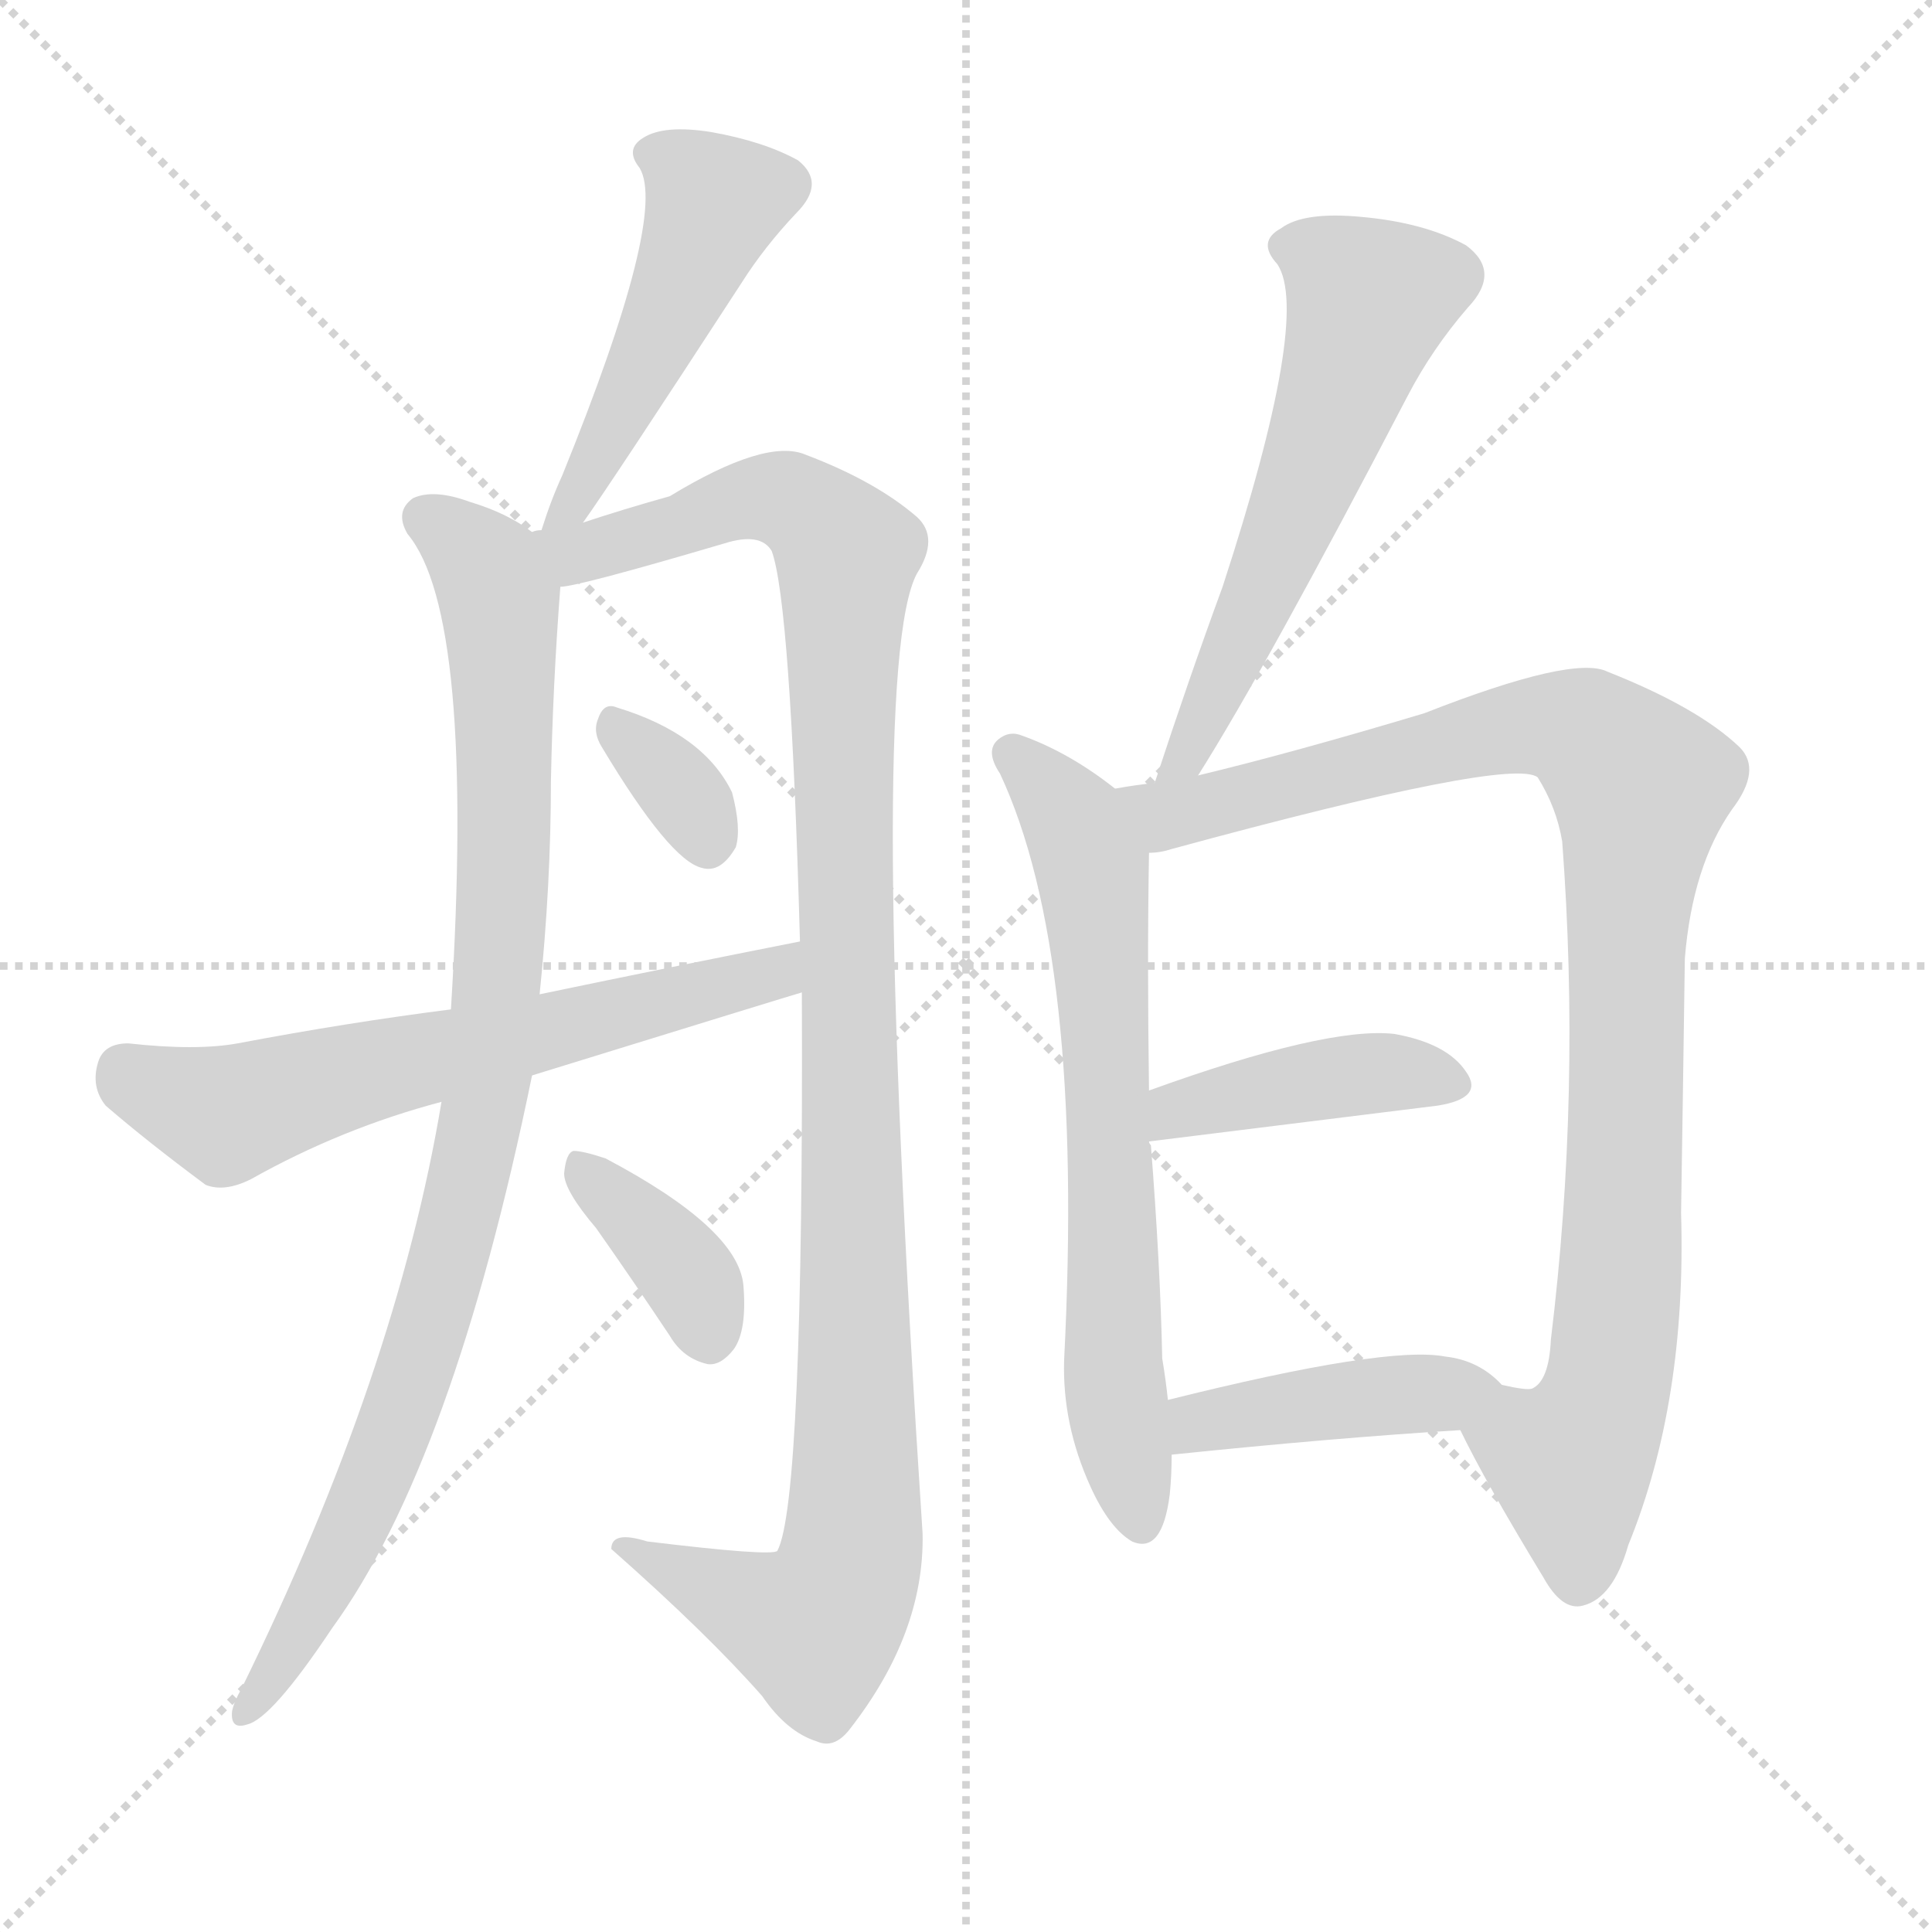
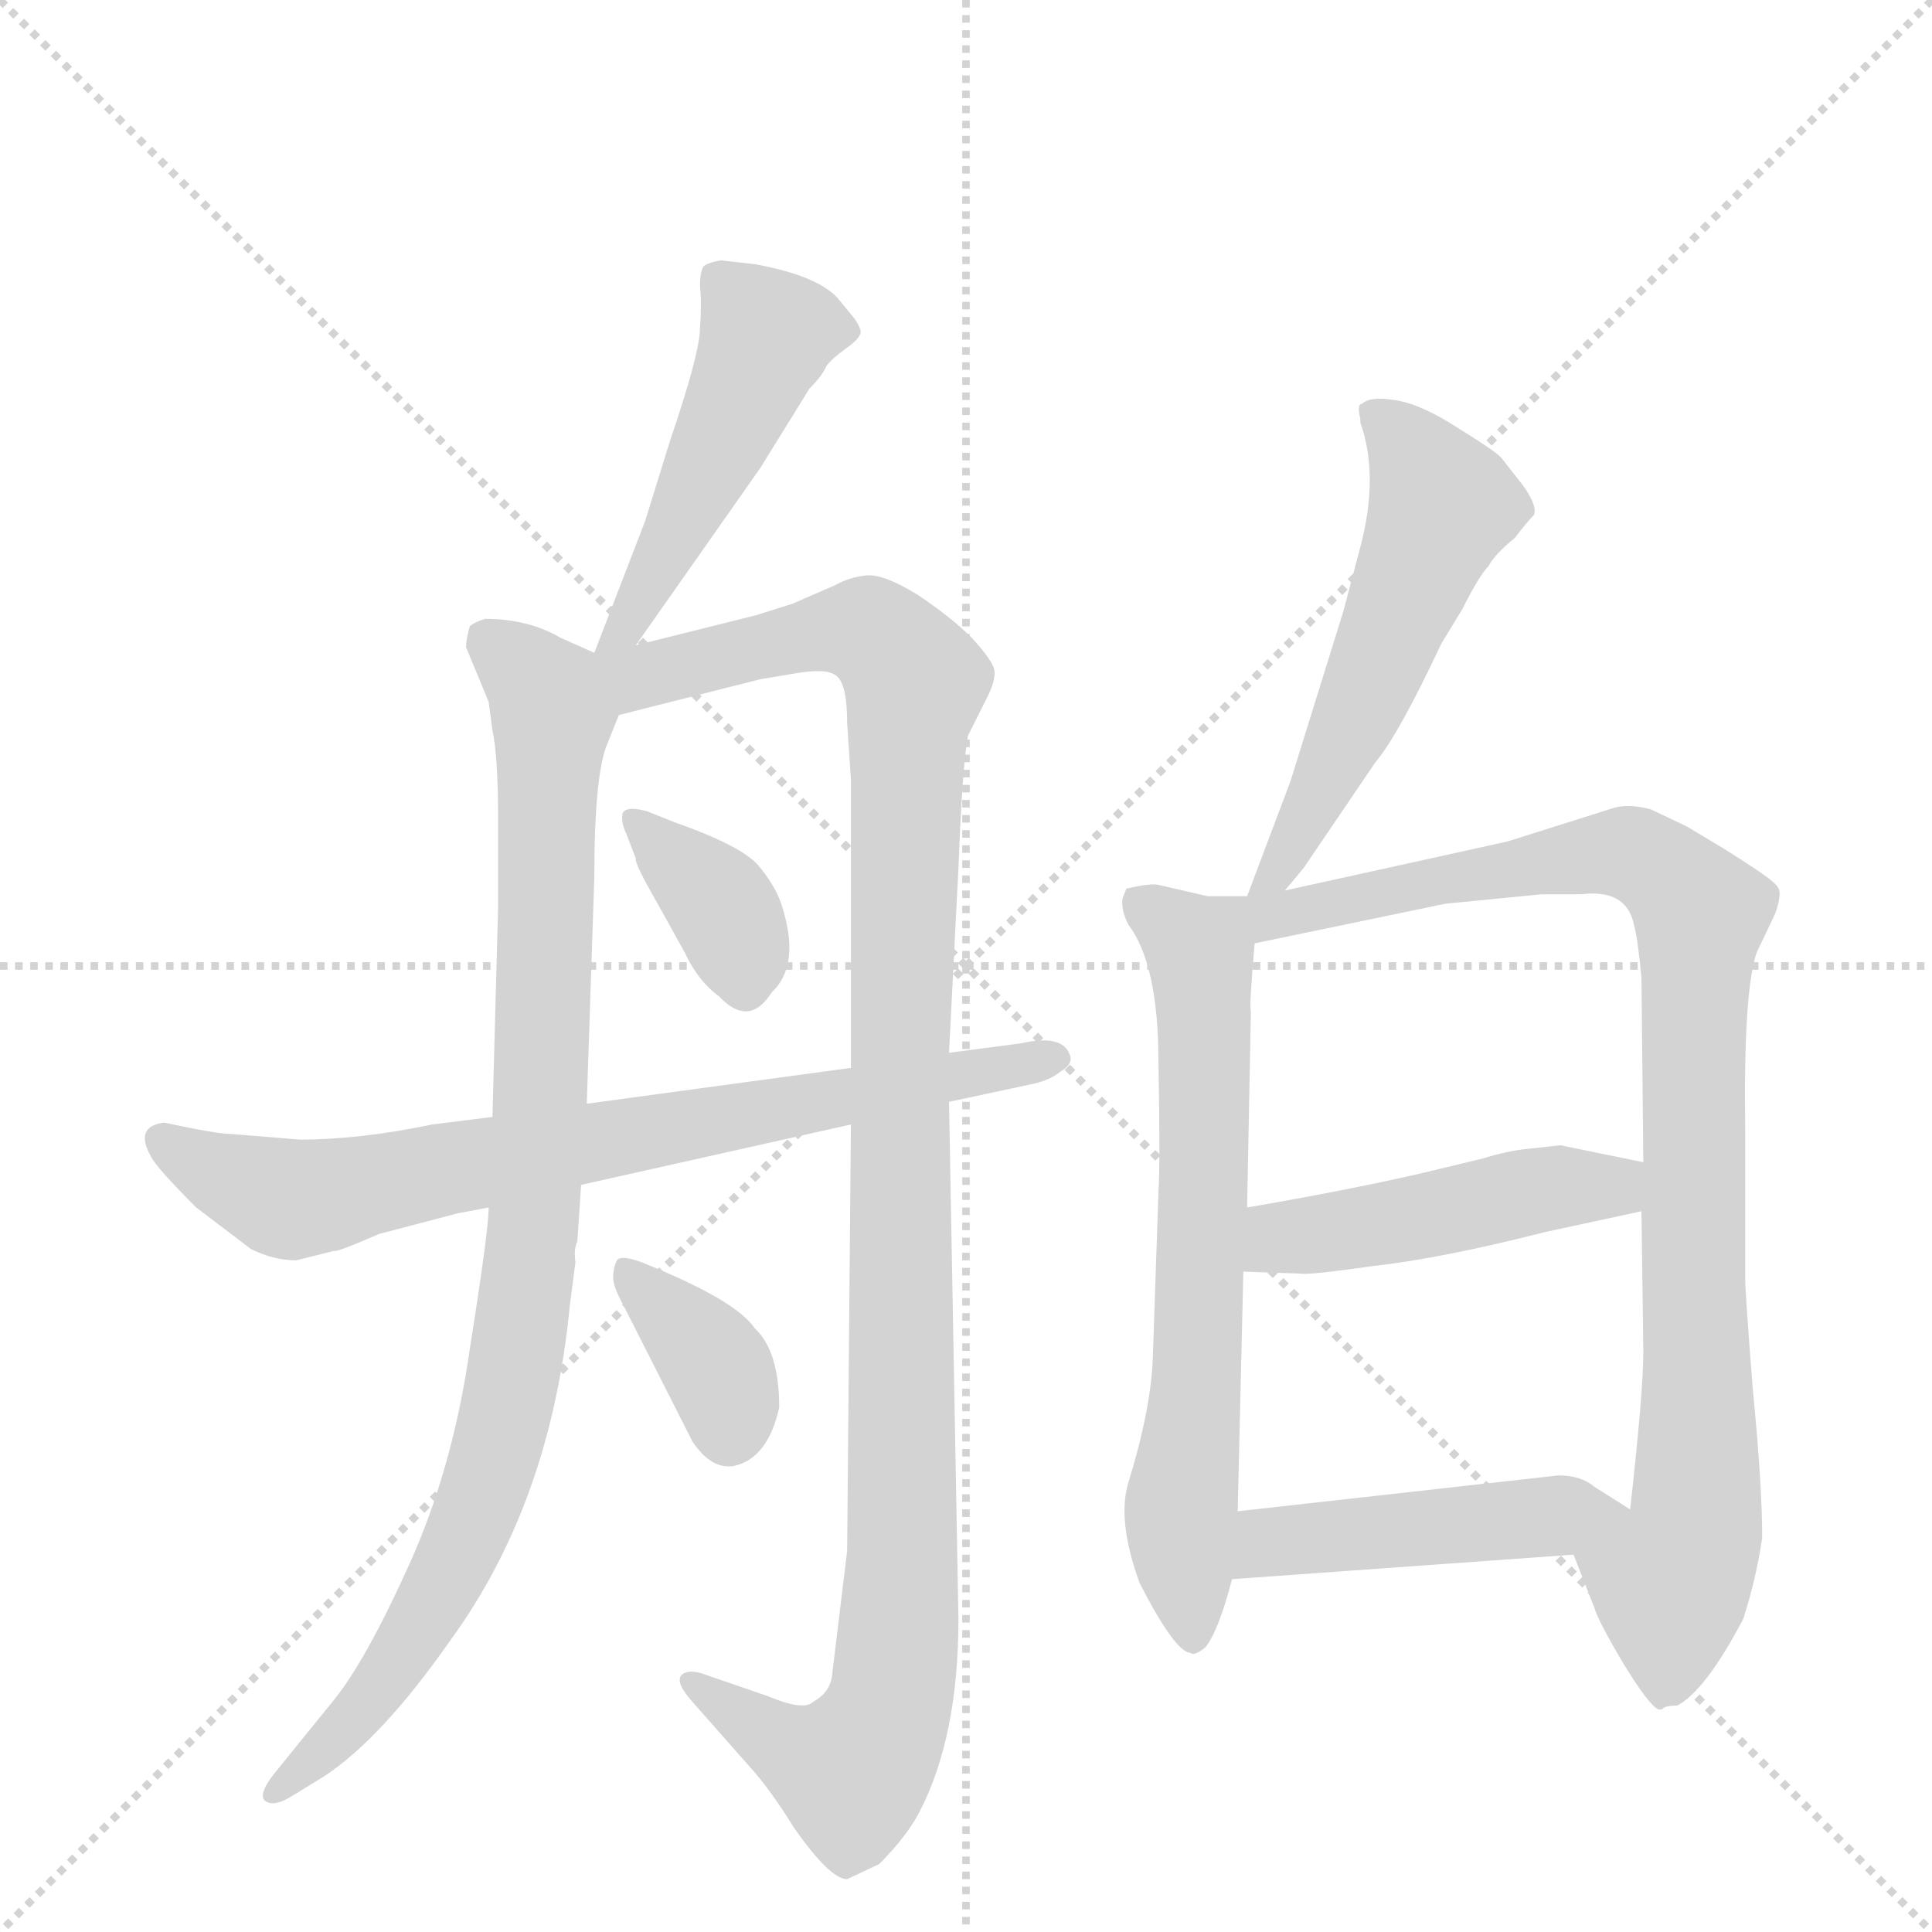
<svg xmlns="http://www.w3.org/2000/svg" version="1.1" viewBox="0 0 1024 1024">
  <g stroke="lightgray" stroke-dasharray="1,1" stroke-width="1" transform="scale(4, 4)">
    <line x1="0" y1="0" x2="256" y2="256" />
    <line x1="256" y1="0" x2="0" y2="256" />
    <line x1="128" y1="0" x2="128" y2="256" />
    <line x1="0" y1="128" x2="256" y2="128" />
  </g>
-   <g transform="scale(1, -1) translate(0, -900)">
+   <g transform="scale(1, -1) translate(0, -848)">
    <style type="text/css">
      
        @keyframes keyframes0 {
          from {
            stroke: blue;
-             stroke-dashoffset: 489;
+             stroke-dashoffset: 484;
            stroke-width: 128;
          }
          61% {
            animation-timing-function: step-end;
            stroke: blue;
            stroke-dashoffset: 0;
            stroke-width: 128;
          }
          to {
            stroke: black;
            stroke-width: 1024;
          }
        }
        #make-me-a-hanzi-animation-0 {
-           animation: keyframes0 0.648s both;
+           animation: keyframes0 0.644s both;
          animation-delay: 0s;
          animation-timing-function: linear;
        }
      
        @keyframes keyframes1 {
          from {
            stroke: blue;
-             stroke-dashoffset: 930;
+             stroke-dashoffset: 921;
            stroke-width: 128;
          }
          75% {
            animation-timing-function: step-end;
            stroke: blue;
            stroke-dashoffset: 0;
            stroke-width: 128;
          }
          to {
            stroke: black;
            stroke-width: 1024;
          }
        }
        #make-me-a-hanzi-animation-1 {
-           animation: keyframes1 1.007s both;
-           animation-delay: 0.648s;
+           animation: keyframes1 1s both;
+           animation-delay: 0.644s;
          animation-timing-function: linear;
        }
      
        @keyframes keyframes2 {
          from {
            stroke: blue;
            stroke-dashoffset: 1116;
            stroke-width: 128;
          }
          78% {
            animation-timing-function: step-end;
            stroke: blue;
            stroke-dashoffset: 0;
            stroke-width: 128;
          }
          to {
            stroke: black;
            stroke-width: 1024;
          }
        }
        #make-me-a-hanzi-animation-2 {
          animation: keyframes2 1.158s both;
-           animation-delay: 1.655s;
+           animation-delay: 1.643s;
          animation-timing-function: linear;
        }
      
        @keyframes keyframes3 {
          from {
            stroke: blue;
-             stroke-dashoffset: 332;
-             stroke-width: 128;
-           }
-           52% {
+             stroke-dashoffset: 363;
+             stroke-width: 128;
+           }
+           54% {
            animation-timing-function: step-end;
            stroke: blue;
            stroke-dashoffset: 0;
            stroke-width: 128;
          }
          to {
            stroke: black;
            stroke-width: 1024;
          }
        }
        #make-me-a-hanzi-animation-3 {
-           animation: keyframes3 0.52s both;
-           animation-delay: 2.813s;
+           animation: keyframes3 0.545s both;
+           animation-delay: 2.802s;
          animation-timing-function: linear;
        }
      
        @keyframes keyframes4 {
          from {
            stroke: blue;
-             stroke-dashoffset: 627;
-             stroke-width: 128;
-           }
-           67% {
+             stroke-dashoffset: 361;
+             stroke-width: 128;
+           }
+           54% {
            animation-timing-function: step-end;
            stroke: blue;
            stroke-dashoffset: 0;
            stroke-width: 128;
          }
          to {
            stroke: black;
            stroke-width: 1024;
          }
        }
        #make-me-a-hanzi-animation-4 {
-           animation: keyframes4 0.76s both;
-           animation-delay: 3.333s;
+           animation: keyframes4 0.544s both;
+           animation-delay: 3.347s;
          animation-timing-function: linear;
        }
      
        @keyframes keyframes5 {
          from {
            stroke: blue;
-             stroke-dashoffset: 371;
-             stroke-width: 128;
-           }
-           55% {
+             stroke-dashoffset: 743;
+             stroke-width: 128;
+           }
+           71% {
            animation-timing-function: step-end;
            stroke: blue;
            stroke-dashoffset: 0;
            stroke-width: 128;
          }
          to {
            stroke: black;
            stroke-width: 1024;
          }
        }
        #make-me-a-hanzi-animation-5 {
-           animation: keyframes5 0.552s both;
-           animation-delay: 4.093s;
+           animation: keyframes5 0.855s both;
+           animation-delay: 3.891s;
          animation-timing-function: linear;
        }
      
        @keyframes keyframes6 {
          from {
            stroke: blue;
-             stroke-dashoffset: 584;
-             stroke-width: 128;
-           }
-           66% {
+             stroke-dashoffset: 545;
+             stroke-width: 128;
+           }
+           64% {
            animation-timing-function: step-end;
            stroke: blue;
            stroke-dashoffset: 0;
            stroke-width: 128;
          }
          to {
            stroke: black;
            stroke-width: 1024;
          }
        }
        #make-me-a-hanzi-animation-6 {
-           animation: keyframes6 0.725s both;
-           animation-delay: 4.645s;
+           animation: keyframes6 0.694s both;
+           animation-delay: 4.745s;
          animation-timing-function: linear;
        }
      
        @keyframes keyframes7 {
          from {
            stroke: blue;
-             stroke-dashoffset: 679;
-             stroke-width: 128;
-           }
-           69% {
+             stroke-dashoffset: 661;
+             stroke-width: 128;
+           }
+           68% {
            animation-timing-function: step-end;
            stroke: blue;
            stroke-dashoffset: 0;
            stroke-width: 128;
          }
          to {
            stroke: black;
            stroke-width: 1024;
          }
        }
        #make-me-a-hanzi-animation-7 {
-           animation: keyframes7 0.803s both;
-           animation-delay: 5.371s;
+           animation: keyframes7 0.788s both;
+           animation-delay: 5.439s;
          animation-timing-function: linear;
        }
      
        @keyframes keyframes8 {
          from {
            stroke: blue;
-             stroke-dashoffset: 971;
-             stroke-width: 128;
-           }
-           76% {
+             stroke-dashoffset: 923;
+             stroke-width: 128;
+           }
+           75% {
            animation-timing-function: step-end;
            stroke: blue;
            stroke-dashoffset: 0;
            stroke-width: 128;
          }
          to {
            stroke: black;
            stroke-width: 1024;
          }
        }
        #make-me-a-hanzi-animation-8 {
-           animation: keyframes8 1.04s both;
-           animation-delay: 6.173s;
+           animation: keyframes8 1.001s both;
+           animation-delay: 6.227s;
          animation-timing-function: linear;
        }
      
        @keyframes keyframes9 {
          from {
            stroke: blue;
-             stroke-dashoffset: 415;
-             stroke-width: 128;
-           }
-           57% {
+             stroke-dashoffset: 461;
+             stroke-width: 128;
+           }
+           60% {
            animation-timing-function: step-end;
            stroke: blue;
            stroke-dashoffset: 0;
            stroke-width: 128;
          }
          to {
            stroke: black;
            stroke-width: 1024;
          }
        }
        #make-me-a-hanzi-animation-9 {
-           animation: keyframes9 0.588s both;
-           animation-delay: 7.213s;
+           animation: keyframes9 0.625s both;
+           animation-delay: 7.228s;
          animation-timing-function: linear;
        }
      
        @keyframes keyframes10 {
          from {
            stroke: blue;
-             stroke-dashoffset: 421;
-             stroke-width: 128;
-           }
-           58% {
+             stroke-dashoffset: 460;
+             stroke-width: 128;
+           }
+           60% {
            animation-timing-function: step-end;
            stroke: blue;
            stroke-dashoffset: 0;
            stroke-width: 128;
          }
          to {
            stroke: black;
            stroke-width: 1024;
          }
        }
        #make-me-a-hanzi-animation-10 {
-           animation: keyframes10 0.593s both;
-           animation-delay: 7.801s;
+           animation: keyframes10 0.624s both;
+           animation-delay: 7.853s;
          animation-timing-function: linear;
        }
      
    </style>
-     <path d="M 309 623 Q 324 644 393 750 Q 405 769 422 787 Q 438 803 423 815 Q 405 825 377 830 Q 352 834 341 827 Q 331 821 339 811 Q 354 786 298 648 Q 292 635 287 619 C 278 590 292 598 309 623 Z" fill="lightgray" />
-     <path d="M 282 618 Q 269 628 249 634 Q 230 641 219 636 Q 209 629 216 617 Q 252 574 239 365 L 234 316 Q 210 172 128 5 Q 124 -2 123 -7 Q 122 -17 131 -14 Q 144 -11 176 37 Q 240 125 282 330 L 286 373 Q 292 431 292 486 Q 293 537 297 589 C 298 608 298 608 282 618 Z" fill="lightgray" />
-     <path d="M 425 374 Q 426 104 412 78 Q 409 75 343 83 Q 324 89 324 79 Q 375 34 404 1 Q 417 -18 433 -23 Q 442 -27 450 -17 Q 490 34 489 87 Q 459 546 486 596 Q 498 615 486 626 Q 464 645 427 659 Q 406 668 355 637 Q 330 630 309 623 L 287 619 Q 284 619 282 618 C 253 613 268 583 297 589 Q 306 589 384 612 Q 403 618 409 608 Q 419 581 424 401 L 425 374 Z" fill="lightgray" />
-     <path d="M 319 504 Q 355 444 372 440 Q 382 437 390 451 Q 393 461 388 480 Q 373 511 327 525 Q 320 528 317 519 Q 314 512 319 504 Z" fill="lightgray" />
-     <path d="M 282 330 Q 418 372 425 374 C 454 383 453 407 424 401 Q 358 388 286 373 L 239 365 Q 184 358 126 347 Q 104 343 68 347 Q 55 347 52 337 Q 48 324 56 314 Q 78 295 109 272 Q 119 268 133 275 Q 181 302 234 316 L 282 330 Z" fill="lightgray" />
-     <path d="M 316 249 Q 335 222 355 192 Q 362 180 375 177 Q 382 176 389 185 Q 396 195 394 219 Q 391 249 321 286 Q 309 290 304 290 Q 300 289 299 278 Q 299 269 316 249 Z" fill="lightgray" />
-     <path d="M 635 489 Q 671 546 746 690 Q 759 715 778 737 Q 796 756 777 770 Q 755 782 722 785 Q 691 788 679 779 Q 666 772 677 760 Q 695 733 648 589 Q 630 540 612 485 C 603 457 619 464 635 489 Z" fill="lightgray" />
-     <path d="M 591 482 Q 567 501 542 510 Q 535 513 529 508 Q 522 502 530 490 Q 575 394 564 179 Q 563 145 578 112 Q 588 90 600 83 Q 616 76 620 108 Q 621 118 621 129 L 619 158 Q 618 168 616 180 Q 615 229 610 293 Q 609 294 609 295 L 609 322 Q 608 392 609 448 C 609 468 609 468 591 482 Z" fill="lightgray" />
-     <path d="M 774 142 Q 787 115 818 64 Q 828 46 839 49 Q 855 53 863 81 Q 894 157 891 257 Q 892 320 893 392 Q 897 441 918 471 Q 934 492 922 504 Q 900 525 852 544 Q 834 553 755 522 Q 685 501 635 489 L 612 485 Q 602 484 591 482 C 561 478 580 442 609 448 Q 615 448 621 450 Q 801 499 815 488 Q 825 472 828 454 Q 838 321 822 190 Q 821 168 812 164 Q 809 163 796 166 C 766 161 764 161 774 142 Z" fill="lightgray" />
-     <path d="M 609 295 L 762 314 Q 787 318 777 332 Q 767 347 739 352 Q 703 356 609 322 C 581 312 579 291 609 295 Z" fill="lightgray" />
-     <path d="M 621 129 Q 708 138 774 142 C 804 144 818 145 796 166 Q 784 179 766 181 Q 735 187 619 158 C 590 151 591 126 621 129 Z" fill="lightgray" />
+     <path d="M 337 506 L 403 600 L 429 642 Q 436 649 438 654 Q 441 658 448 663 Q 455 668 456 671 Q 457 673 453 679 L 444 690 Q 433 702 400 708 L 382 710 Q 376 709 373 707 Q 371 704 371 696 Q 372 687 371 674 Q 371 661 355 614 L 342 572 L 315 502 C 304 474 320 481 337 506 Z" fill="lightgray" />
+     <path d="M 247 505 L 259 476 L 261 461 Q 264 447 264 414 L 264 367 L 261 256 L 259 208 Q 259 196 249 133 Q 240 70 217 19 Q 194 -32 177 -53 L 147 -90 Q 137 -102 140 -106 Q 144 -110 153 -105 L 171 -94 Q 202 -74 239 -21 Q 292 52 302 156 L 305 179 Q 304 186 306 190 L 308 220 L 311 263 L 315 383 Q 315 438 322 454 L 328 469 C 337 492 337 492 315 502 L 297 510 Q 280 520 257 520 Q 251 518 249 516 Q 247 509 247 505 Z" fill="lightgray" />
+     <path d="M 451 252 L 449 26 L 441 -40 Q 440 -49 431 -54 Q 426 -59 407 -51 L 375 -40 Q 365 -36 361 -40 Q 358 -44 367 -54 L 397 -88 Q 408 -100 421 -121 Q 440 -148 449 -148 L 466 -140 Q 480 -126 487 -113 Q 508 -73 508 -10 L 503 264 L 503 290 L 508 388 Q 510 441 513 458 L 522 476 Q 528 487 527 493 Q 526 498 515 510 Q 504 521 486 533 Q 468 544 459 543 Q 450 542 443 538 L 420 528 L 401 522 L 337 506 C 307 498 280 457 328 469 L 403 488 L 421 491 Q 438 494 443 490 Q 449 486 449 465 L 451 435 L 451 282 L 451 252 Z" fill="lightgray" />
+     <path d="M 358 412 L 343 418 Q 332 421 330 417 Q 329 412 332 406 L 337 393 Q 336 391 348 370 L 363 343 Q 370 328 381 320 Q 397 303 409 322 Q 424 336 415 366 Q 412 377 403 388 Q 395 399 358 412 Z" fill="lightgray" />
+     <path d="M 413 102 Q 413 132 400 144 Q 390 159 340 179 Q 329 183 327 180 Q 325 176 325 171 Q 325 166 330 157 L 367 84 Q 377 69 389 71 Q 407 75 413 102 Z" fill="lightgray" />
+     <path d="M 261 256 L 229 252 Q 191 244 159 244 L 122 247 Q 115 247 87 253 Q 71 251 80 235 Q 83 229 104 208 L 133 186 Q 145 180 157 180 L 177 185 Q 178 184 201 194 L 243 205 L 259 208 L 308 220 L 451 252 L 503 264 L 545 273 Q 556 275 562 280 Q 569 284 567 289 Q 563 300 541 295 L 503 290 L 451 282 L 311 263 L 261 256 Z" fill="lightgray" />
+     <path d="M 681 376 L 691 388 L 729 444 Q 741 458 764 507 L 775 525 Q 784 543 789 548 Q 792 554 803 563 Q 809 571 813 575 Q 815 580 807 591 L 796 605 Q 794 608 773 621 Q 753 634 739 636 Q 726 638 722 634 Q 719 634 721 626 L 721 624 Q 731 596 721 558 L 712 524 L 684 434 L 661 373 C 650 345 662 353 681 376 Z" fill="lightgray" />
+     <path d="M 661 373 L 640 373 L 614 379 Q 610 380 597 377 L 595 372 Q 594 366 598 358 Q 614 337 614 285 Q 615 232 614 216 L 611 128 Q 610 101 598 62 Q 592 42 604 9 Q 623 -28 631 -28 Q 633 -30 639 -25 Q 646 -16 653 11 L 656 47 L 659 174 L 661 208 L 663 312 Q 662 314 665 348 C 667 373 667 373 661 373 Z" fill="lightgray" />
+     <path d="M 834 24 L 845 -4 Q 847 -11 860 -33 Q 874 -56 879 -58 L 881 -58 Q 882 -56 889 -56 Q 904 -48 924 -10 Q 931 12 934 33 Q 934 61 929 112 Q 925 163 925 170 L 925 250 Q 924 322 931 343 L 941 364 Q 944 373 943 376 Q 943 378 938 382 Q 933 386 914 398 L 894 410 L 875 419 Q 864 422 856 420 L 799 402 L 681 376 C 652 370 630 341 665 348 L 766 369 L 817 374 L 838 374 Q 862 377 866 358 Q 868 351 870 330 L 871 232 L 870 206 L 871 132 Q 871 110 864 48 C 861 18 823 52 834 24 Z" fill="lightgray" />
+     <path d="M 659 174 L 689 173 Q 693 172 728 177 Q 764 181 819 195 L 870 206 C 899 212 900 226 871 232 L 827 241 L 809 239 Q 799 238 786 234 L 757 227 Q 719 218 661 208 C 631 203 629 175 659 174 Z" fill="lightgray" />
+     <path d="M 653 11 L 834 24 C 864 26 889 32 864 48 L 845 60 Q 838 66 826 66 L 656 47 C 626 44 623 9 653 11 Z" fill="lightgray" />
    <clipPath id="make-me-a-hanzi-clip-0">
-       <path d="M 309 623 Q 324 644 393 750 Q 405 769 422 787 Q 438 803 423 815 Q 405 825 377 830 Q 352 834 341 827 Q 331 821 339 811 Q 354 786 298 648 Q 292 635 287 619 C 278 590 292 598 309 623 Z" />
-     </clipPath>
-     <path clip-path="url(#make-me-a-hanzi-clip-0)" d="M 345 818 L 368 805 L 378 791 L 322 667 L 302 631 L 291 626" fill="none" id="make-me-a-hanzi-animation-0" stroke-dasharray="361 722" stroke-linecap="round" />
+       <path d="M 337 506 L 403 600 L 429 642 Q 436 649 438 654 Q 441 658 448 663 Q 455 668 456 671 Q 457 673 453 679 L 444 690 Q 433 702 400 708 L 382 710 Q 376 709 373 707 Q 371 704 371 696 Q 372 687 371 674 Q 371 661 355 614 L 342 572 L 315 502 C 304 474 320 481 337 506 Z" />
+     </clipPath>
+     <path clip-path="url(#make-me-a-hanzi-clip-0)" d="M 447 672 L 425 675 L 406 670 L 347 543 L 330 513 L 320 508" fill="none" id="make-me-a-hanzi-animation-0" stroke-dasharray="356 712" stroke-linecap="round" />
    <clipPath id="make-me-a-hanzi-clip-1">
-       <path d="M 282 618 Q 269 628 249 634 Q 230 641 219 636 Q 209 629 216 617 Q 252 574 239 365 L 234 316 Q 210 172 128 5 Q 124 -2 123 -7 Q 122 -17 131 -14 Q 144 -11 176 37 Q 240 125 282 330 L 286 373 Q 292 431 292 486 Q 293 537 297 589 C 298 608 298 608 282 618 Z" />
-     </clipPath>
-     <path clip-path="url(#make-me-a-hanzi-clip-1)" d="M 226 625 L 255 602 L 265 582 L 268 479 L 259 324 L 219 168 L 188 91 L 131 -6" fill="none" id="make-me-a-hanzi-animation-1" stroke-dasharray="802 1604" stroke-linecap="round" />
+       <path d="M 247 505 L 259 476 L 261 461 Q 264 447 264 414 L 264 367 L 261 256 L 259 208 Q 259 196 249 133 Q 240 70 217 19 Q 194 -32 177 -53 L 147 -90 Q 137 -102 140 -106 Q 144 -110 153 -105 L 171 -94 Q 202 -74 239 -21 Q 292 52 302 156 L 305 179 Q 304 186 306 190 L 308 220 L 311 263 L 315 383 Q 315 438 322 454 L 328 469 C 337 492 337 492 315 502 L 297 510 Q 280 520 257 520 Q 251 518 249 516 Q 247 509 247 505 Z" />
+     </clipPath>
+     <path clip-path="url(#make-me-a-hanzi-clip-1)" d="M 258 509 L 281 490 L 293 469 L 286 243 L 275 134 L 261 74 L 235 8 L 202 -45 L 146 -103" fill="none" id="make-me-a-hanzi-animation-1" stroke-dasharray="793 1586" stroke-linecap="round" />
    <clipPath id="make-me-a-hanzi-clip-2">
-       <path d="M 425 374 Q 426 104 412 78 Q 409 75 343 83 Q 324 89 324 79 Q 375 34 404 1 Q 417 -18 433 -23 Q 442 -27 450 -17 Q 490 34 489 87 Q 459 546 486 596 Q 498 615 486 626 Q 464 645 427 659 Q 406 668 355 637 Q 330 630 309 623 L 287 619 Q 284 619 282 618 C 253 613 268 583 297 589 Q 306 589 384 612 Q 403 618 409 608 Q 419 581 424 401 L 425 374 Z" />
-     </clipPath>
-     <path clip-path="url(#make-me-a-hanzi-clip-2)" d="M 285 614 L 313 607 L 405 637 L 435 624 L 449 603 L 446 488 L 455 154 L 450 70 L 432 37 L 334 76" fill="none" id="make-me-a-hanzi-animation-2" stroke-dasharray="988 1976" stroke-linecap="round" />
+       <path d="M 451 252 L 449 26 L 441 -40 Q 440 -49 431 -54 Q 426 -59 407 -51 L 375 -40 Q 365 -36 361 -40 Q 358 -44 367 -54 L 397 -88 Q 408 -100 421 -121 Q 440 -148 449 -148 L 466 -140 Q 480 -126 487 -113 Q 508 -73 508 -10 L 503 264 L 503 290 L 508 388 Q 510 441 513 458 L 522 476 Q 528 487 527 493 Q 526 498 515 510 Q 504 521 486 533 Q 468 544 459 543 Q 450 542 443 538 L 420 528 L 401 522 L 337 506 C 307 498 280 457 328 469 L 403 488 L 421 491 Q 438 494 443 490 Q 449 486 449 465 L 451 435 L 451 282 L 451 252 Z" />
+     </clipPath>
+     <path clip-path="url(#make-me-a-hanzi-clip-2)" d="M 321 498 L 338 489 L 434 513 L 460 514 L 485 487 L 476 290 L 479 28 L 473 -48 L 451 -91 L 418 -78 L 368 -45" fill="none" id="make-me-a-hanzi-animation-2" stroke-dasharray="988 1976" stroke-linecap="round" />
    <clipPath id="make-me-a-hanzi-clip-3">
-       <path d="M 319 504 Q 355 444 372 440 Q 382 437 390 451 Q 393 461 388 480 Q 373 511 327 525 Q 320 528 317 519 Q 314 512 319 504 Z" />
-     </clipPath>
-     <path clip-path="url(#make-me-a-hanzi-clip-3)" d="M 328 513 L 360 482 L 375 454" fill="none" id="make-me-a-hanzi-animation-3" stroke-dasharray="204 408" stroke-linecap="round" />
+       <path d="M 358 412 L 343 418 Q 332 421 330 417 Q 329 412 332 406 L 337 393 Q 336 391 348 370 L 363 343 Q 370 328 381 320 Q 397 303 409 322 Q 424 336 415 366 Q 412 377 403 388 Q 395 399 358 412 Z" />
+     </clipPath>
+     <path clip-path="url(#make-me-a-hanzi-clip-3)" d="M 337 413 L 383 366 L 395 327" fill="none" id="make-me-a-hanzi-animation-3" stroke-dasharray="235 470" stroke-linecap="round" />
    <clipPath id="make-me-a-hanzi-clip-4">
-       <path d="M 282 330 Q 418 372 425 374 C 454 383 453 407 424 401 Q 358 388 286 373 L 239 365 Q 184 358 126 347 Q 104 343 68 347 Q 55 347 52 337 Q 48 324 56 314 Q 78 295 109 272 Q 119 268 133 275 Q 181 302 234 316 L 282 330 Z" />
-     </clipPath>
-     <path clip-path="url(#make-me-a-hanzi-clip-4)" d="M 66 333 L 120 309 L 181 329 L 400 381 L 418 394" fill="none" id="make-me-a-hanzi-animation-4" stroke-dasharray="499 998" stroke-linecap="round" />
+       <path d="M 413 102 Q 413 132 400 144 Q 390 159 340 179 Q 329 183 327 180 Q 325 176 325 171 Q 325 166 330 157 L 367 84 Q 377 69 389 71 Q 407 75 413 102 Z" />
+     </clipPath>
+     <path clip-path="url(#make-me-a-hanzi-clip-4)" d="M 333 174 L 374 132 L 386 109 L 387 89" fill="none" id="make-me-a-hanzi-animation-4" stroke-dasharray="233 466" stroke-linecap="round" />
    <clipPath id="make-me-a-hanzi-clip-5">
-       <path d="M 316 249 Q 335 222 355 192 Q 362 180 375 177 Q 382 176 389 185 Q 396 195 394 219 Q 391 249 321 286 Q 309 290 304 290 Q 300 289 299 278 Q 299 269 316 249 Z" />
-     </clipPath>
-     <path clip-path="url(#make-me-a-hanzi-clip-5)" d="M 306 282 L 358 233 L 375 193" fill="none" id="make-me-a-hanzi-animation-5" stroke-dasharray="243 486" stroke-linecap="round" />
+       <path d="M 261 256 L 229 252 Q 191 244 159 244 L 122 247 Q 115 247 87 253 Q 71 251 80 235 Q 83 229 104 208 L 133 186 Q 145 180 157 180 L 177 185 Q 178 184 201 194 L 243 205 L 259 208 L 308 220 L 451 252 L 503 264 L 545 273 Q 556 275 562 280 Q 569 284 567 289 Q 563 300 541 295 L 503 290 L 451 282 L 311 263 L 261 256 Z" />
+     </clipPath>
+     <path clip-path="url(#make-me-a-hanzi-clip-5)" d="M 86 243 L 111 227 L 155 212 L 559 288" fill="none" id="make-me-a-hanzi-animation-5" stroke-dasharray="615 1230" stroke-linecap="round" />
    <clipPath id="make-me-a-hanzi-clip-6">
-       <path d="M 635 489 Q 671 546 746 690 Q 759 715 778 737 Q 796 756 777 770 Q 755 782 722 785 Q 691 788 679 779 Q 666 772 677 760 Q 695 733 648 589 Q 630 540 612 485 C 603 457 619 464 635 489 Z" />
-     </clipPath>
-     <path clip-path="url(#make-me-a-hanzi-clip-6)" d="M 682 769 L 699 764 L 726 741 L 678 606 L 628 497 L 617 492" fill="none" id="make-me-a-hanzi-animation-6" stroke-dasharray="456 912" stroke-linecap="round" />
+       <path d="M 681 376 L 691 388 L 729 444 Q 741 458 764 507 L 775 525 Q 784 543 789 548 Q 792 554 803 563 Q 809 571 813 575 Q 815 580 807 591 L 796 605 Q 794 608 773 621 Q 753 634 739 636 Q 726 638 722 634 Q 719 634 721 626 L 721 624 Q 731 596 721 558 L 712 524 L 684 434 L 661 373 C 650 345 662 353 681 376 Z" />
+     </clipPath>
+     <path clip-path="url(#make-me-a-hanzi-clip-6)" d="M 728 629 L 753 602 L 764 580 L 715 460 L 675 383 L 665 378" fill="none" id="make-me-a-hanzi-animation-6" stroke-dasharray="417 834" stroke-linecap="round" />
    <clipPath id="make-me-a-hanzi-clip-7">
-       <path d="M 591 482 Q 567 501 542 510 Q 535 513 529 508 Q 522 502 530 490 Q 575 394 564 179 Q 563 145 578 112 Q 588 90 600 83 Q 616 76 620 108 Q 621 118 621 129 L 619 158 Q 618 168 616 180 Q 615 229 610 293 Q 609 294 609 295 L 609 322 Q 608 392 609 448 C 609 468 609 468 591 482 Z" />
-     </clipPath>
-     <path clip-path="url(#make-me-a-hanzi-clip-7)" d="M 537 500 L 569 465 L 579 440 L 591 170 L 605 93" fill="none" id="make-me-a-hanzi-animation-7" stroke-dasharray="551 1102" stroke-linecap="round" />
+       <path d="M 661 373 L 640 373 L 614 379 Q 610 380 597 377 L 595 372 Q 594 366 598 358 Q 614 337 614 285 Q 615 232 614 216 L 611 128 Q 610 101 598 62 Q 592 42 604 9 Q 623 -28 631 -28 Q 633 -30 639 -25 Q 646 -16 653 11 L 656 47 L 659 174 L 661 208 L 663 312 Q 662 314 665 348 C 667 373 667 373 661 373 Z" />
+     </clipPath>
+     <path clip-path="url(#make-me-a-hanzi-clip-7)" d="M 604 371 L 637 341 L 635 119 L 626 52 L 632 -19" fill="none" id="make-me-a-hanzi-animation-7" stroke-dasharray="533 1066" stroke-linecap="round" />
    <clipPath id="make-me-a-hanzi-clip-8">
-       <path d="M 774 142 Q 787 115 818 64 Q 828 46 839 49 Q 855 53 863 81 Q 894 157 891 257 Q 892 320 893 392 Q 897 441 918 471 Q 934 492 922 504 Q 900 525 852 544 Q 834 553 755 522 Q 685 501 635 489 L 612 485 Q 602 484 591 482 C 561 478 580 442 609 448 Q 615 448 621 450 Q 801 499 815 488 Q 825 472 828 454 Q 838 321 822 190 Q 821 168 812 164 Q 809 163 796 166 C 766 161 764 161 774 142 Z" />
-     </clipPath>
-     <path clip-path="url(#make-me-a-hanzi-clip-8)" d="M 597 478 L 632 470 L 812 515 L 840 512 L 870 483 L 862 400 L 856 189 L 847 149 L 832 123 L 837 65" fill="none" id="make-me-a-hanzi-animation-8" stroke-dasharray="843 1686" stroke-linecap="round" />
+       <path d="M 834 24 L 845 -4 Q 847 -11 860 -33 Q 874 -56 879 -58 L 881 -58 Q 882 -56 889 -56 Q 904 -48 924 -10 Q 931 12 934 33 Q 934 61 929 112 Q 925 163 925 170 L 925 250 Q 924 322 931 343 L 941 364 Q 944 373 943 376 Q 943 378 938 382 Q 933 386 914 398 L 894 410 L 875 419 Q 864 422 856 420 L 799 402 L 681 376 C 652 370 630 341 665 348 L 766 369 L 817 374 L 838 374 Q 862 377 866 358 Q 868 351 870 330 L 871 232 L 870 206 L 871 132 Q 871 110 864 48 C 861 18 823 52 834 24 Z" />
+     </clipPath>
+     <path clip-path="url(#make-me-a-hanzi-clip-8)" d="M 667 368 L 684 363 L 856 397 L 878 389 L 901 363 L 899 38 L 886 9 L 880 -50" fill="none" id="make-me-a-hanzi-animation-8" stroke-dasharray="795 1590" stroke-linecap="round" />
    <clipPath id="make-me-a-hanzi-clip-9">
-       <path d="M 609 295 L 762 314 Q 787 318 777 332 Q 767 347 739 352 Q 703 356 609 322 C 581 312 579 291 609 295 Z" />
-     </clipPath>
-     <path clip-path="url(#make-me-a-hanzi-clip-9)" d="M 616 302 L 625 313 L 717 330 L 743 332 L 767 325" fill="none" id="make-me-a-hanzi-animation-9" stroke-dasharray="287 574" stroke-linecap="round" />
+       <path d="M 659 174 L 689 173 Q 693 172 728 177 Q 764 181 819 195 L 870 206 C 899 212 900 226 871 232 L 827 241 L 809 239 Q 799 238 786 234 L 757 227 Q 719 218 661 208 C 631 203 629 175 659 174 Z" />
+     </clipPath>
+     <path clip-path="url(#make-me-a-hanzi-clip-9)" d="M 667 179 L 688 194 L 825 219 L 854 219 L 862 226" fill="none" id="make-me-a-hanzi-animation-9" stroke-dasharray="333 666" stroke-linecap="round" />
    <clipPath id="make-me-a-hanzi-clip-10">
-       <path d="M 621 129 Q 708 138 774 142 C 804 144 818 145 796 166 Q 784 179 766 181 Q 735 187 619 158 C 590 151 591 126 621 129 Z" />
-     </clipPath>
-     <path clip-path="url(#make-me-a-hanzi-clip-10)" d="M 629 137 L 636 147 L 655 151 L 788 166" fill="none" id="make-me-a-hanzi-animation-10" stroke-dasharray="293 586" stroke-linecap="round" />
+       <path d="M 653 11 L 834 24 C 864 26 889 32 864 48 L 845 60 Q 838 66 826 66 L 656 47 C 626 44 623 9 653 11 Z" />
+     </clipPath>
+     <path clip-path="url(#make-me-a-hanzi-clip-10)" d="M 660 16 L 669 28 L 681 32 L 857 47" fill="none" id="make-me-a-hanzi-animation-10" stroke-dasharray="332 664" stroke-linecap="round" />
  </g>
</svg>
